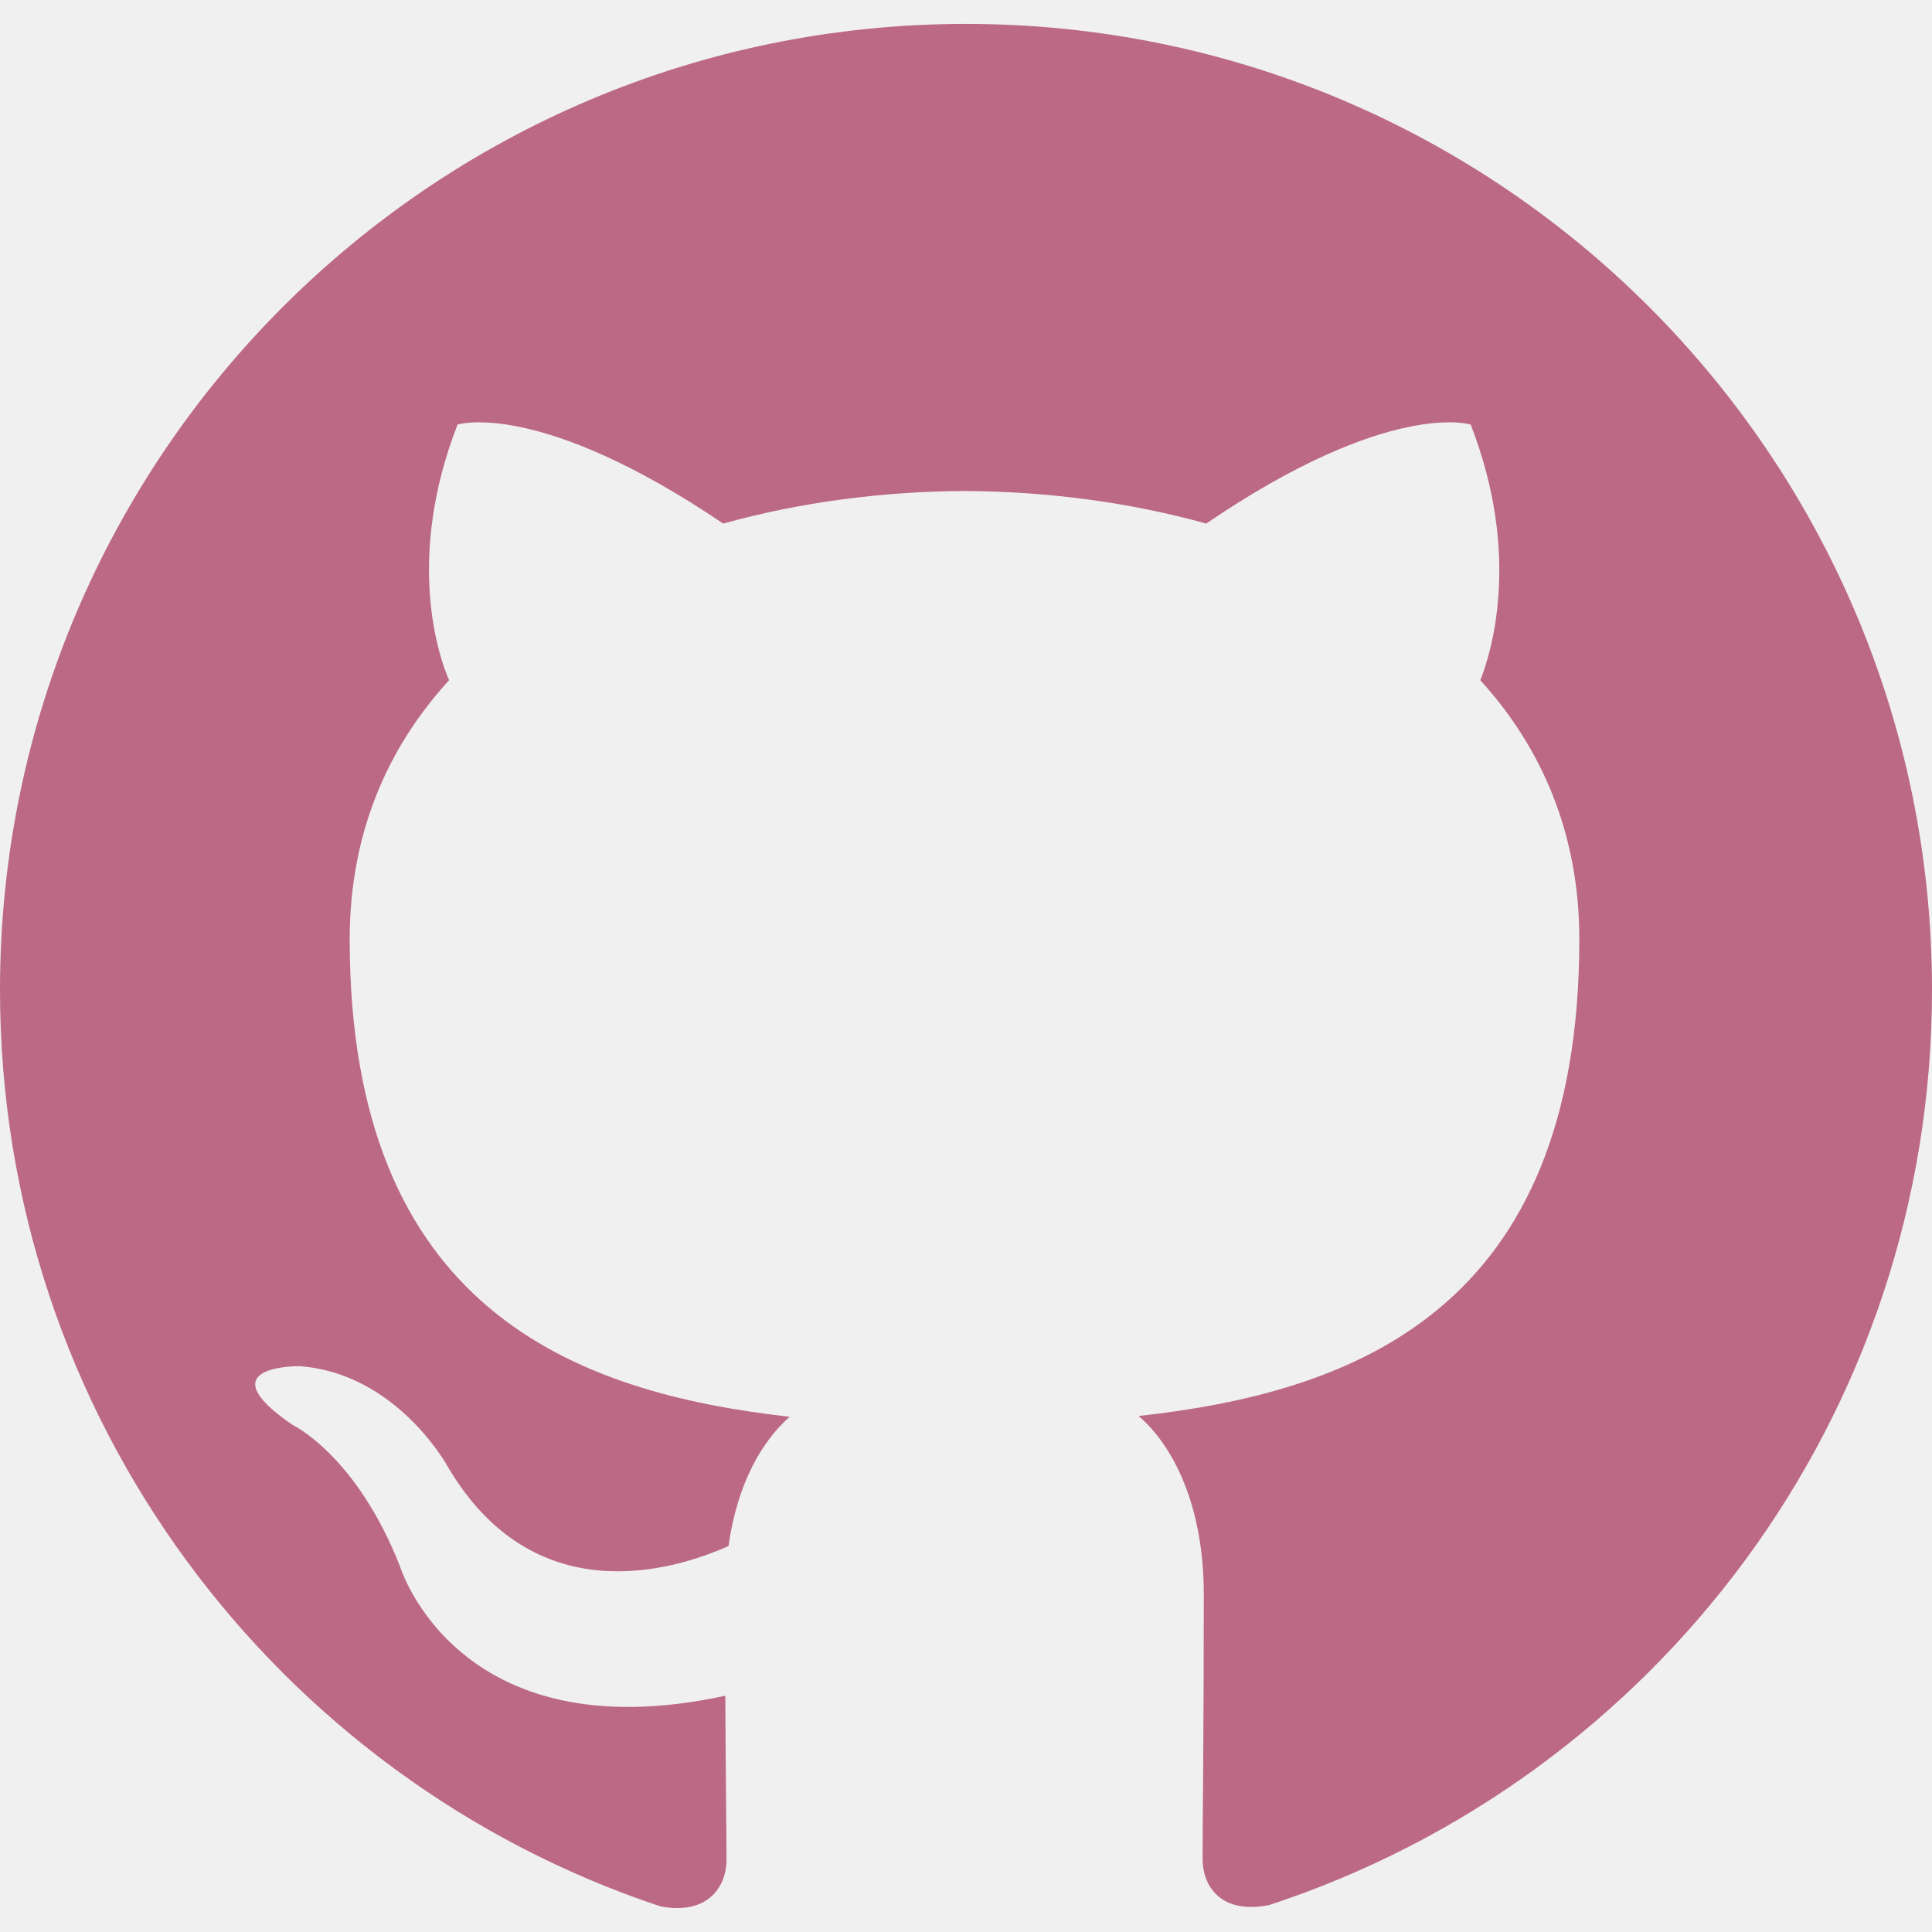
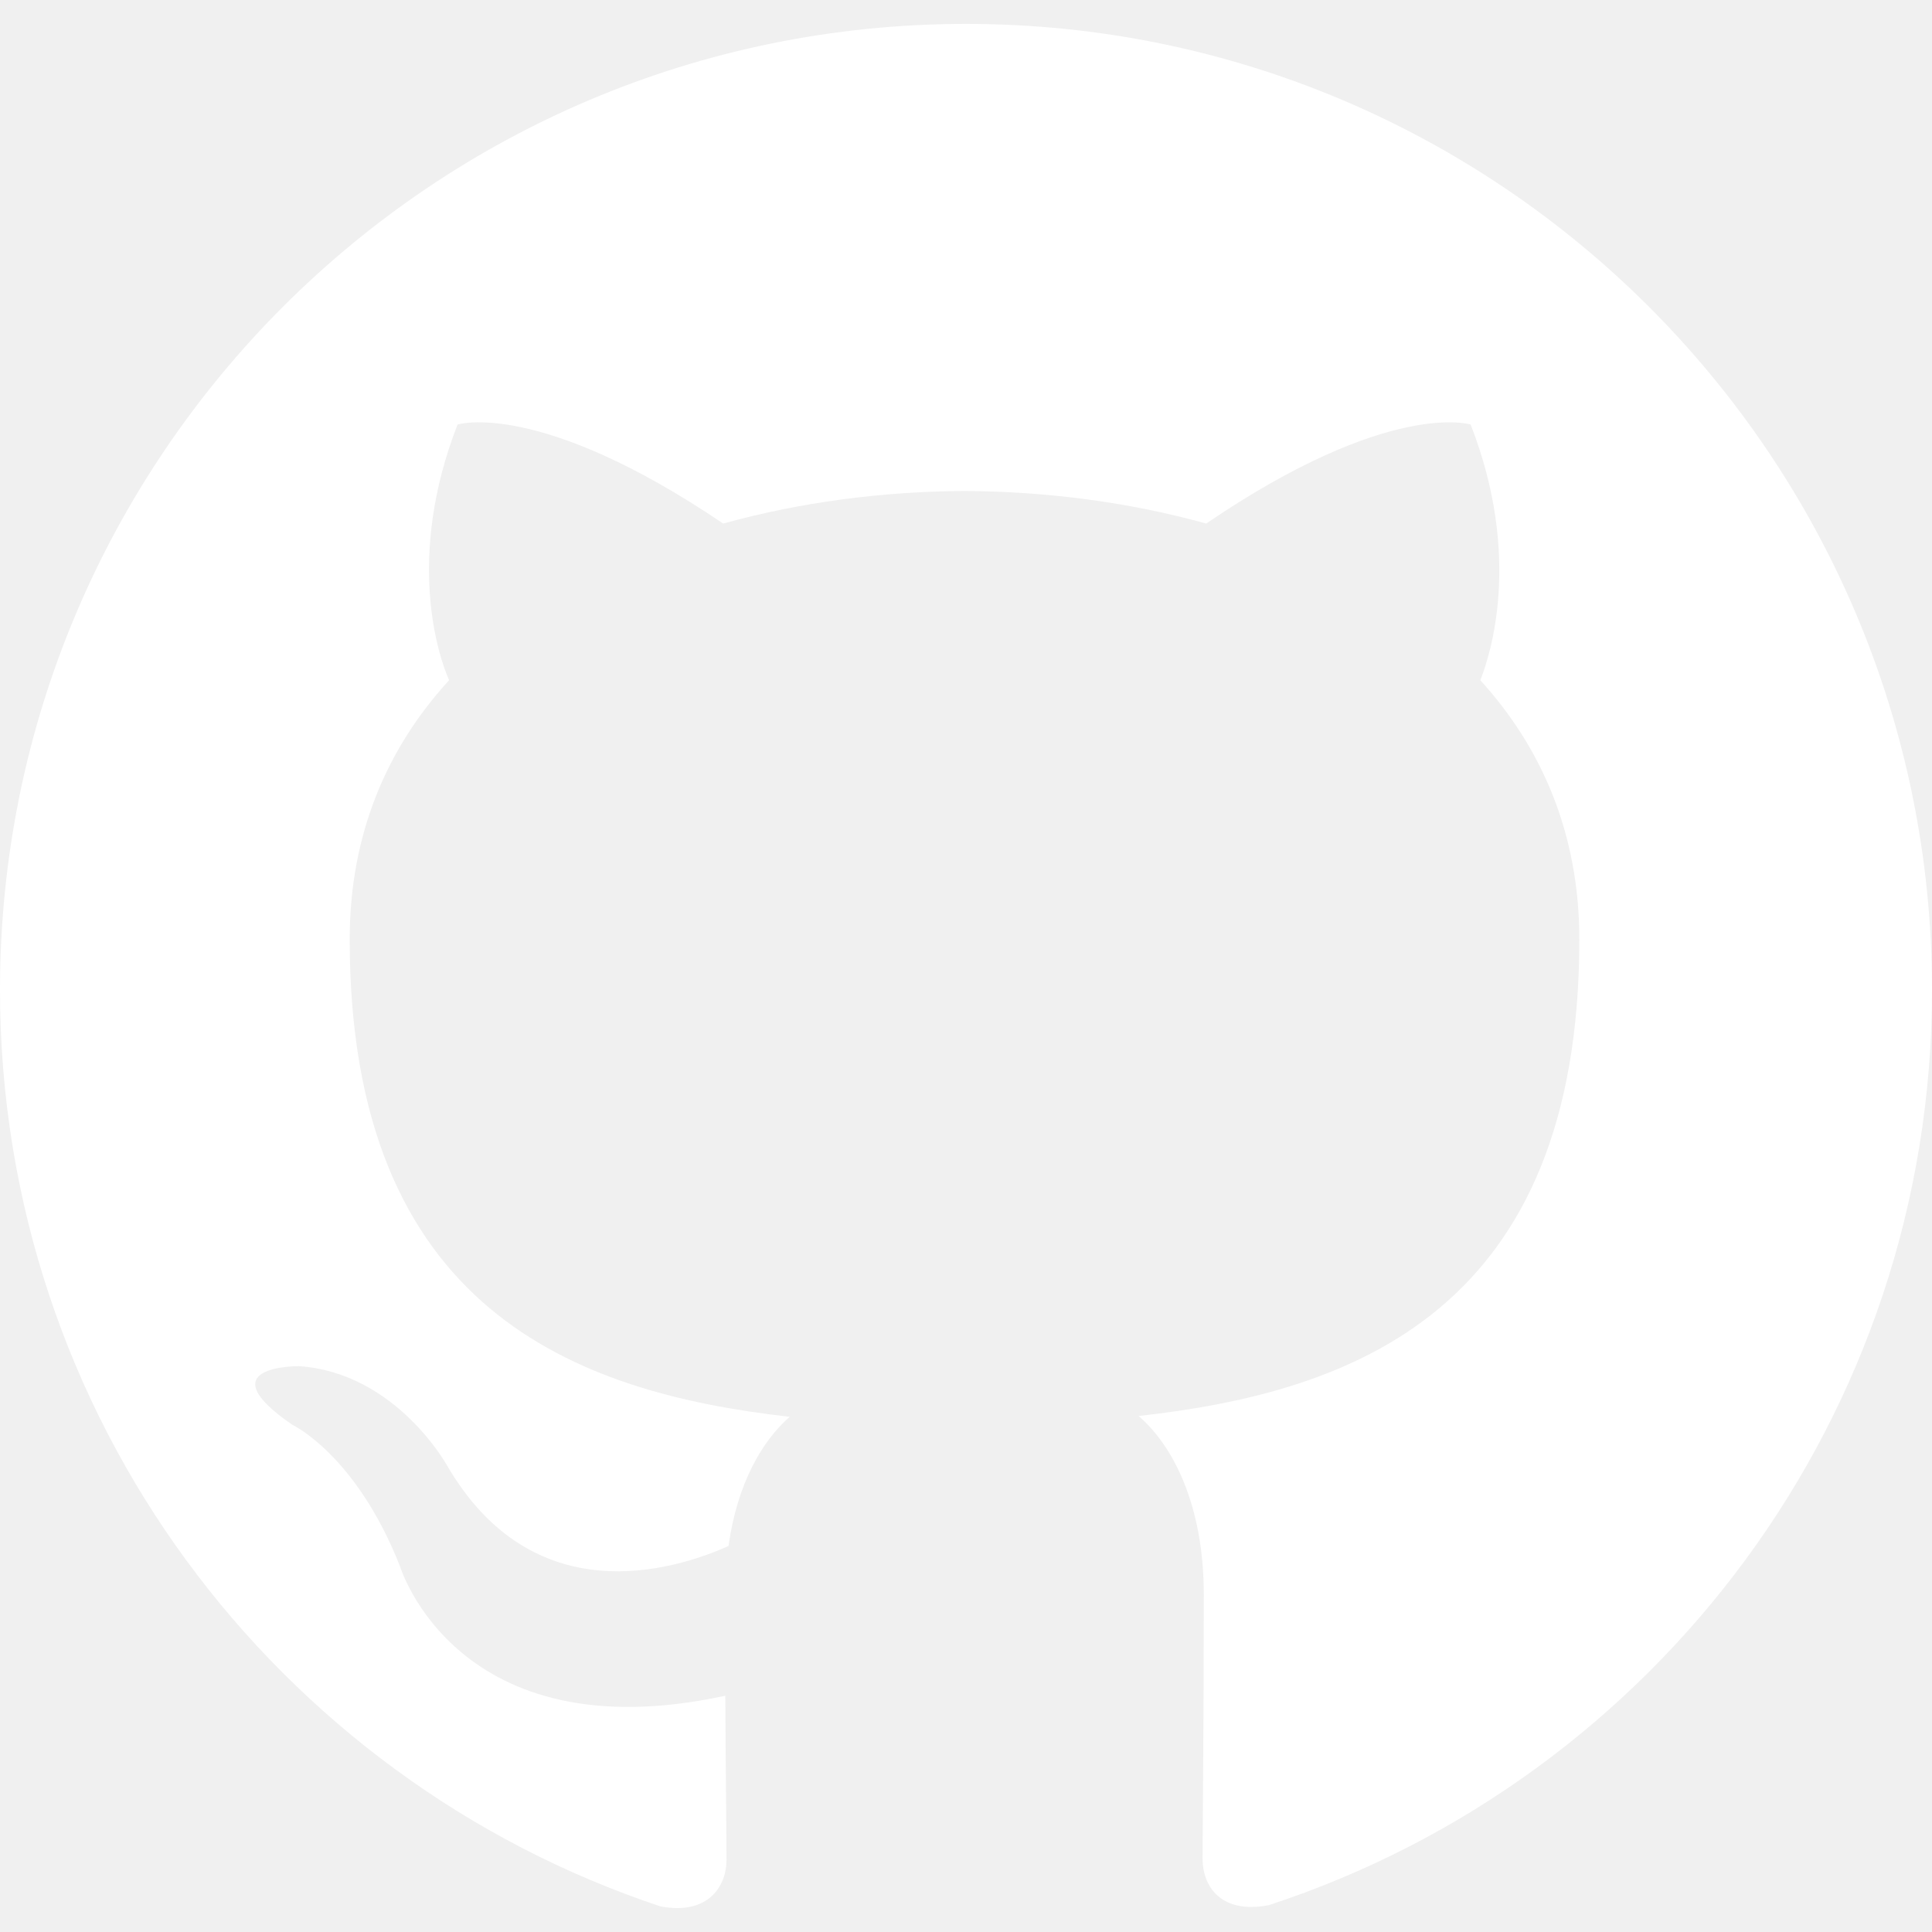
<svg xmlns="http://www.w3.org/2000/svg" role="img" viewBox="0 0 24 24">
-   <path fill="#bc6985" d="M12 .297c-6.63 0-12 5.373-12 12 0 5.303 3.438 9.8 8.205 11.385.6.113.82-.258.82-.577 0-.285-.01-1.04-.015-2.04-3.338.724-4.042-1.61-4.042-1.61C4.422 18.07 3.633 17.7 3.633 17.7c-1.087-.744.084-.729.084-.729 1.205.084 1.838 1.236 1.838 1.236 1.07 1.835 2.809 1.305 3.495.998.108-.776.417-1.305.76-1.605-2.665-.3-5.466-1.332-5.466-5.93 0-1.31.465-2.38 1.235-3.22-.135-.303-.54-1.523.105-3.176 0 0 1.005-.322 3.3 1.23.96-.267 1.98-.399 3-.405 1.02.006 2.04.138 3 .405 2.28-1.552 3.285-1.23 3.285-1.23.645 1.653.24 2.873.12 3.176.765.84 1.23 1.91 1.23 3.22 0 4.61-2.805 5.625-5.475 5.92.42.36.81 1.096.81 2.22 0 1.606-.015 2.896-.015 3.286 0 .315.21.69.825.57C20.565 22.092 24 17.592 24 12.297c0-6.627-5.373-12-12-12" />
+   <path fill="#fff" d="M12 .297c-6.63 0-12 5.373-12 12 0 5.303 3.438 9.8 8.205 11.385.6.113.82-.258.82-.577 0-.285-.01-1.04-.015-2.04-3.338.724-4.042-1.61-4.042-1.61C4.422 18.07 3.633 17.7 3.633 17.7c-1.087-.744.084-.729.084-.729 1.205.084 1.838 1.236 1.838 1.236 1.07 1.835 2.809 1.305 3.495.998.108-.776.417-1.305.76-1.605-2.665-.3-5.466-1.332-5.466-5.93 0-1.31.465-2.38 1.235-3.22-.135-.303-.54-1.523.105-3.176 0 0 1.005-.322 3.3 1.23.96-.267 1.98-.399 3-.405 1.02.006 2.04.138 3 .405 2.28-1.552 3.285-1.23 3.285-1.23.645 1.653.24 2.873.12 3.176.765.84 1.23 1.91 1.23 3.22 0 4.61-2.805 5.625-5.475 5.92.42.36.81 1.096.81 2.22 0 1.606-.015 2.896-.015 3.286 0 .315.21.69.825.57C20.565 22.092 24 17.592 24 12.297c0-6.627-5.373-12-12-12" />
</svg>
